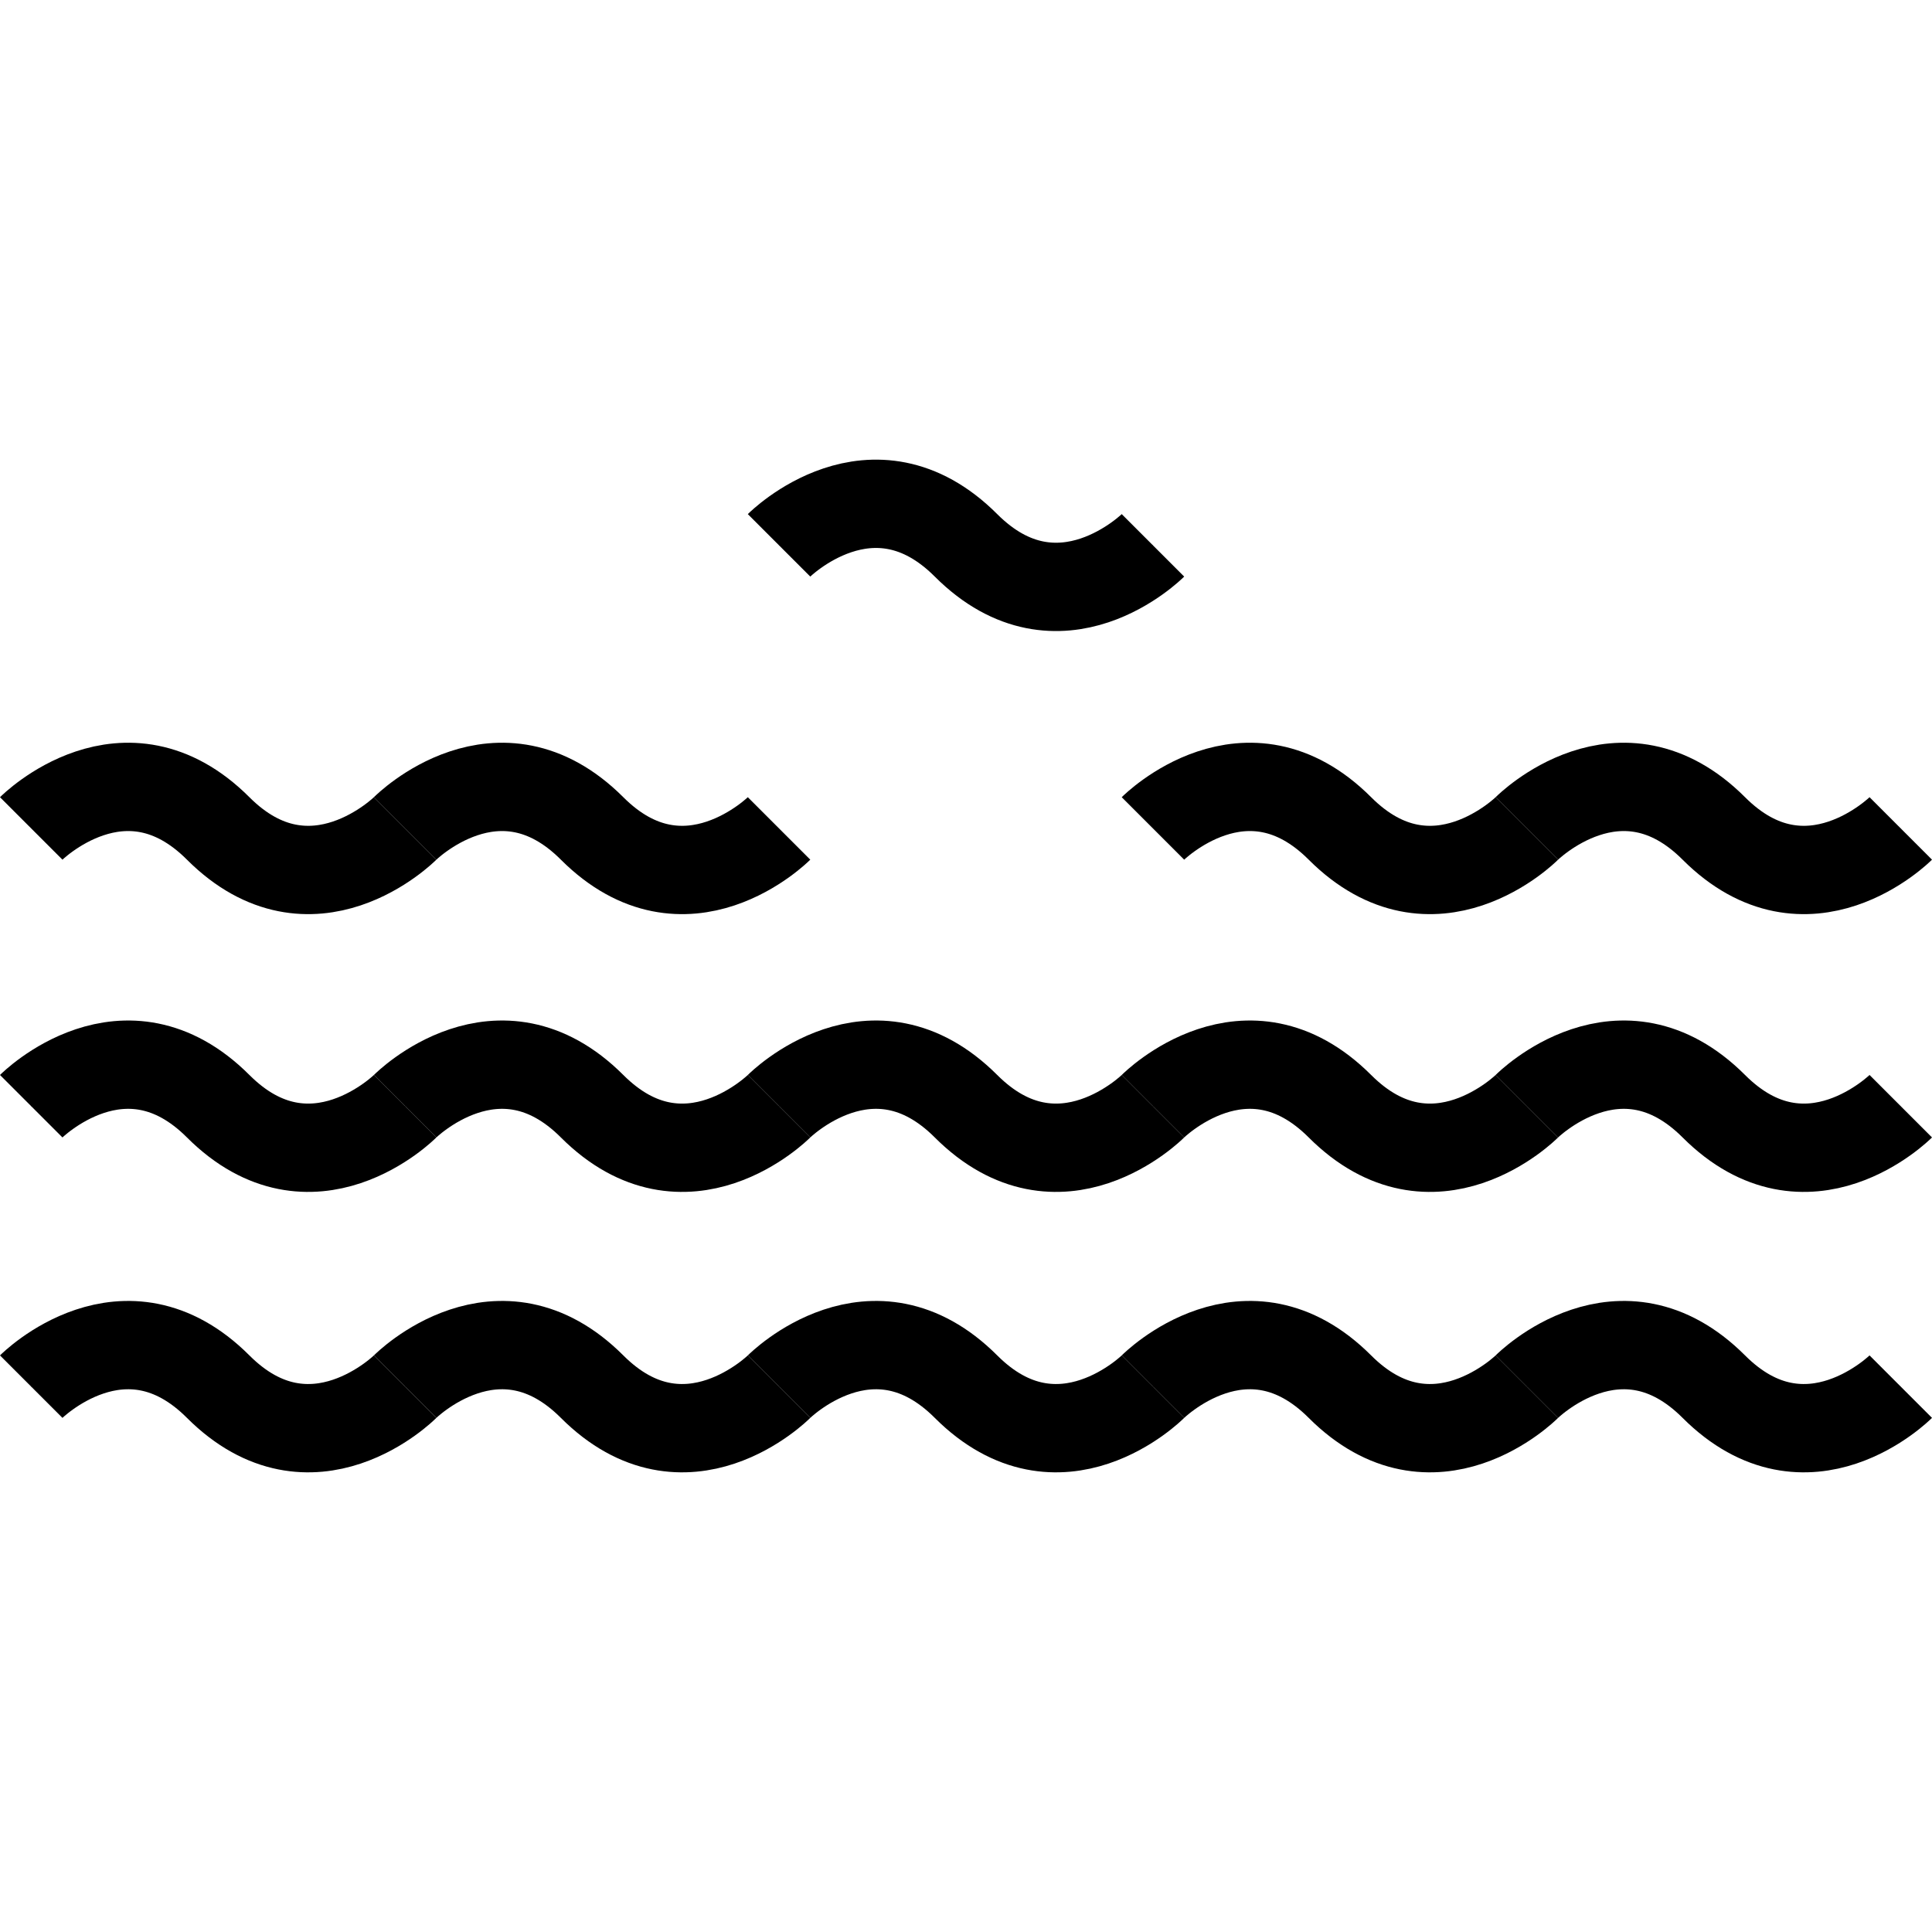
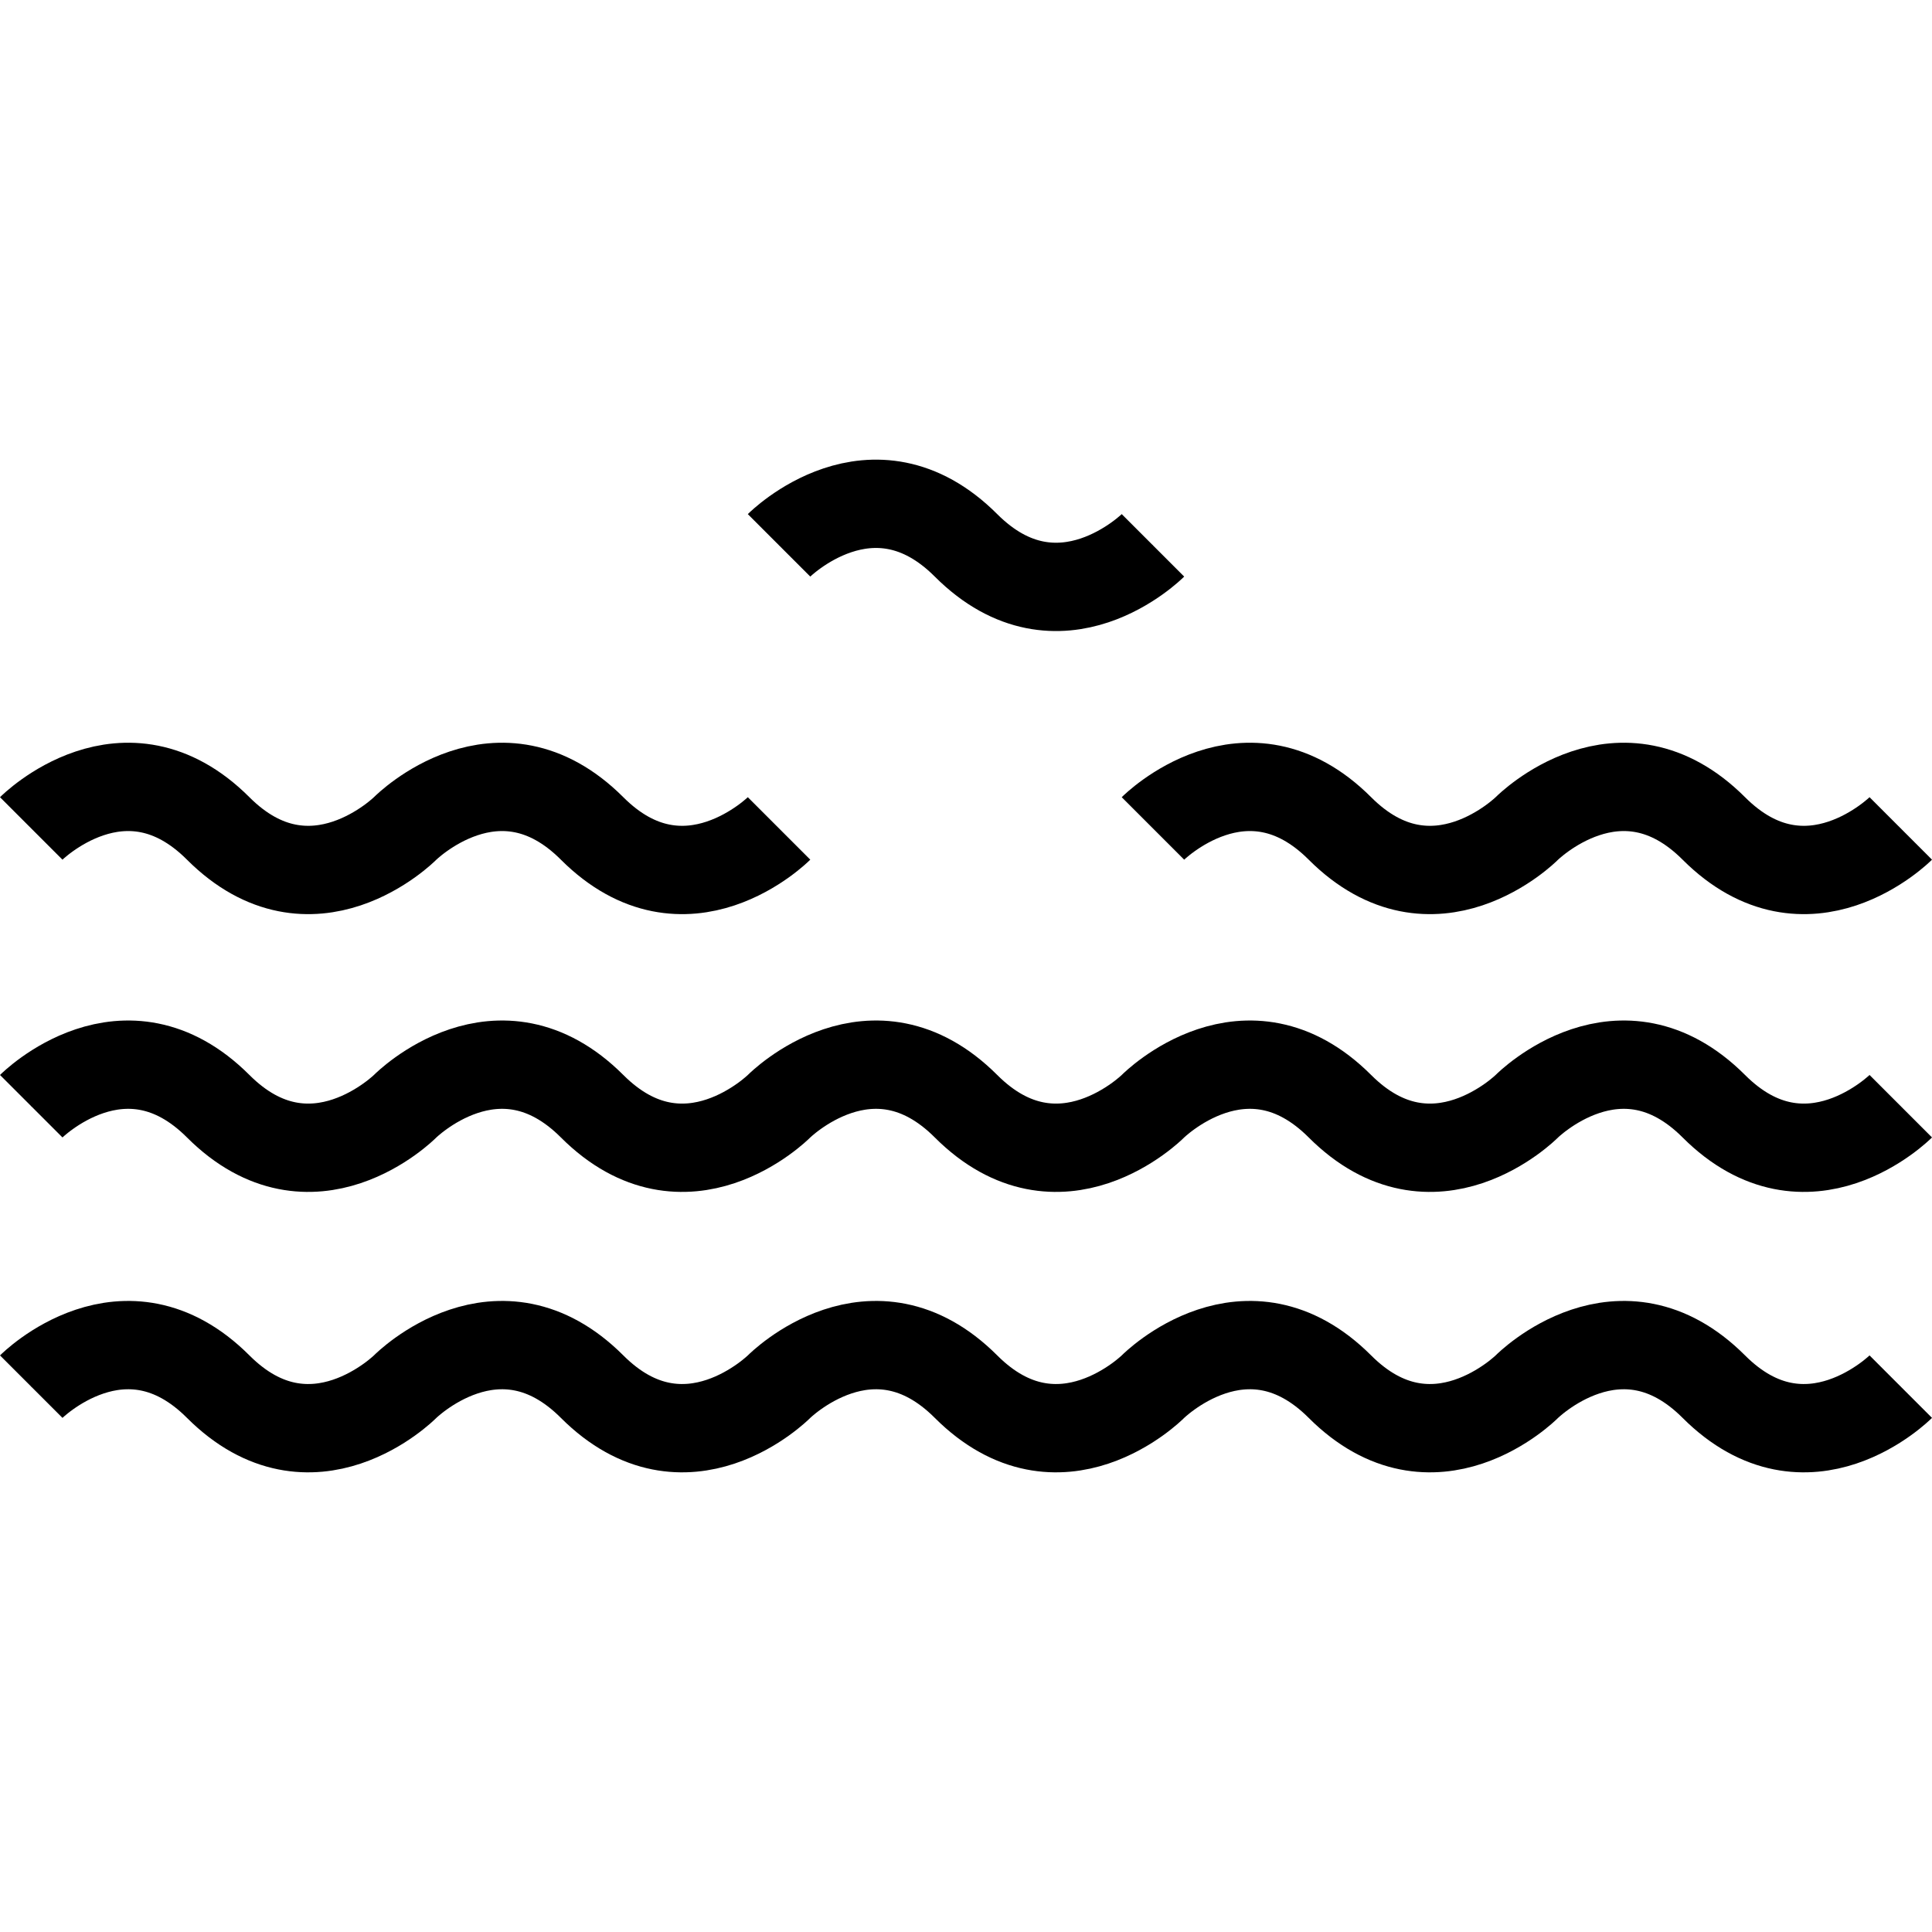
<svg xmlns="http://www.w3.org/2000/svg" id="svg5" version="1.1" viewBox="0 0 218.738 218.738" height="218.738mm" width="218.738mm">
  <defs id="defs2" />
  <g id="layer1" transform="translate(-4.401961,-130.6414)">
-     <path style="fill:#000000;stroke:#000000;stroke-width:10;stroke-linecap:butt;stroke-linejoin:miter;stroke-miterlimit:4;stroke-dasharray:none;stroke-opacity:1;fill-opacity:1" d="m 7.937,224.436 c 0,0 10.583,-10.583 21.167,0 10.583,10.583 21.167,0 21.167,0" id="path4015" />
-     <path style="fill:#000000;stroke:#000000;stroke-width:10;stroke-linecap:butt;stroke-linejoin:miter;stroke-miterlimit:4;stroke-dasharray:none;stroke-opacity:1;fill-opacity:1" d="m 50.271,224.436 c 0,0 10.583,-10.583 21.167,0 10.583,10.583 21.167,0 21.167,0" id="path4015-8" />
+     <path id="path4015-8" style="fill:#000000;stroke:#000000;stroke-width:10;stroke-linecap:butt;stroke-linejoin:miter;stroke-miterlimit:4;stroke-dasharray:none;stroke-opacity:1;fill-opacity:1" d="m 50.271,224.436 c 0,0 10.583,-10.583 21.167,0 10.583,10.583 21.167,0 21.167,0 m -84.667,0 c 0,0 10.583,-10.583 21.167,0 10.583,10.583 21.167,0 21.167,0" />
    <path style="fill:#000000;stroke:#000000;stroke-width:10;stroke-linecap:butt;stroke-linejoin:miter;stroke-miterlimit:4;stroke-dasharray:none;stroke-opacity:1;fill-opacity:1" d="m 92.604,192.385 c 0,0 10.583,-10.583 21.167,0 10.583,10.583 21.167,0 21.167,0" id="path4015-6" />
-     <path style="fill:#000000;stroke:#000000;stroke-width:10;stroke-linecap:butt;stroke-linejoin:miter;stroke-miterlimit:4;stroke-dasharray:none;stroke-opacity:1;fill-opacity:1" d="m 134.938,224.436 c 0,0 10.583,-10.583 21.167,0 10.583,10.583 21.167,0 21.167,0" id="path4015-3" />
-     <path style="fill:#000000;stroke:#000000;stroke-width:10;stroke-linecap:butt;stroke-linejoin:miter;stroke-miterlimit:4;stroke-dasharray:none;stroke-opacity:1;fill-opacity:1" d="m 177.271,224.436 c 0,0 10.583,-10.583 21.167,0 10.583,10.583 21.167,0 21.167,0" id="path4015-9" />
-     <path style="fill:#000000;stroke:#000000;stroke-width:10;stroke-linecap:butt;stroke-linejoin:miter;stroke-miterlimit:4;stroke-dasharray:none;stroke-opacity:1;fill-opacity:1" d="m 7.937,255.885 c 0,0 10.583,-10.583 21.167,0 10.583,10.583 21.167,0 21.167,0" id="path4015-1" />
-     <path style="fill:#000000;stroke:#000000;stroke-width:10;stroke-linecap:butt;stroke-linejoin:miter;stroke-miterlimit:4;stroke-dasharray:none;stroke-opacity:1;fill-opacity:1" d="m 50.271,255.885 c 0,0 10.583,-10.583 21.167,0 10.583,10.583 21.167,0 21.167,0" id="path4015-8-5" />
-     <path style="fill:#000000;stroke:#000000;stroke-width:10;stroke-linecap:butt;stroke-linejoin:miter;stroke-miterlimit:4;stroke-dasharray:none;stroke-opacity:1;fill-opacity:1" d="m 92.604,255.885 c 0,0 10.583,-10.583 21.167,0 10.583,10.583 21.167,0 21.167,0" id="path4015-6-3" />
-     <path style="fill:#000000;stroke:#000000;stroke-width:10;stroke-linecap:butt;stroke-linejoin:miter;stroke-miterlimit:4;stroke-dasharray:none;stroke-opacity:1;fill-opacity:1" d="m 134.938,255.885 c 0,0 10.583,-10.583 21.167,0 10.583,10.583 21.167,0 21.167,0" id="path4015-3-2" />
-     <path style="fill:#000000;stroke:#000000;stroke-width:10;stroke-linecap:butt;stroke-linejoin:miter;stroke-miterlimit:4;stroke-dasharray:none;stroke-opacity:1;fill-opacity:1" d="m 177.271,255.885 c 0,0 10.583,-10.583 21.167,0 10.583,10.583 21.167,0 21.167,0" id="path4015-9-1" />
-     <path style="fill:#000000;stroke:#000000;stroke-width:10;stroke-linecap:butt;stroke-linejoin:miter;stroke-miterlimit:4;stroke-dasharray:none;stroke-opacity:1;fill-opacity:1" d="m 7.937,287.635 c 0,0 10.583,-10.583 21.167,0 10.583,10.583 21.167,0 21.167,0" id="path4015-4" />
-     <path style="fill:#000000;stroke:#000000;stroke-width:10;stroke-linecap:butt;stroke-linejoin:miter;stroke-miterlimit:4;stroke-dasharray:none;stroke-opacity:1;fill-opacity:1" d="m 50.271,287.635 c 0,0 10.583,-10.583 21.167,0 10.583,10.583 21.167,0 21.167,0" id="path4015-8-1" />
-     <path style="fill:#000000;stroke:#000000;stroke-width:10;stroke-linecap:butt;stroke-linejoin:miter;stroke-miterlimit:4;stroke-dasharray:none;stroke-opacity:1;fill-opacity:1" d="m 92.604,287.635 c 0,0 10.583,-10.583 21.167,0 10.583,10.583 21.167,0 21.167,0" id="path4015-6-4" />
-     <path style="fill:#000000;stroke:#000000;stroke-width:10;stroke-linecap:butt;stroke-linejoin:miter;stroke-miterlimit:4;stroke-dasharray:none;stroke-opacity:1;fill-opacity:1" d="m 134.938,287.635 c 0,0 10.583,-10.583 21.167,0 10.583,10.583 21.167,0 21.167,0" id="path4015-3-28" />
-     <path style="fill:#000000;stroke:#000000;stroke-width:10;stroke-linecap:butt;stroke-linejoin:miter;stroke-miterlimit:4;stroke-dasharray:none;stroke-opacity:1;fill-opacity:1" d="m 177.271,287.635 c 0,0 10.583,-10.583 21.167,0 10.583,10.583 21.167,0 21.167,0" id="path4015-9-19" />
+     <path id="path4015-9" style="fill:#000000;stroke:#000000;stroke-width:10;stroke-linecap:butt;stroke-linejoin:miter;stroke-miterlimit:4;stroke-dasharray:none;stroke-opacity:1;fill-opacity:1" d="m 177.271,224.436 c 0,0 10.583,-10.583 21.167,0 10.583,10.583 21.167,0 21.167,0 m -84.667,0 c 0,0 10.583,-10.583 21.167,0 10.583,10.583 21.167,0 21.167,0" />
+     <path id="path4015-9-1" style="fill:#000000;stroke:#000000;stroke-width:10;stroke-linecap:butt;stroke-linejoin:miter;stroke-miterlimit:4;stroke-dasharray:none;stroke-opacity:1;fill-opacity:1" d="m 177.271,255.885 c 0,0 10.583,-10.583 21.167,0 10.583,10.583 21.167,0 21.167,0 m -84.667,0 c 0,0 10.583,-10.583 21.167,0 10.583,10.583 21.167,0 21.167,0 m -84.667,0 c 0,0 10.583,-10.583 21.167,0 10.583,10.583 21.167,0 21.167,0 m -84.667,0 c 0,0 10.583,-10.583 21.167,0 10.583,10.583 21.167,0 21.167,0 m -84.667,0 c 0,0 10.583,-10.583 21.167,0 10.583,10.583 21.167,0 21.167,0" />
+     <path id="path4015-9-19" style="fill:#000000;stroke:#000000;stroke-width:10;stroke-linecap:butt;stroke-linejoin:miter;stroke-miterlimit:4;stroke-dasharray:none;stroke-opacity:1;fill-opacity:1" d="m 177.271,287.635 c 0,0 10.583,-10.583 21.167,0 10.583,10.583 21.167,0 21.167,0 m -84.667,0 c 0,0 10.583,-10.583 21.167,0 10.583,10.583 21.167,0 21.167,0 m -84.667,0 c 0,0 10.583,-10.583 21.167,0 10.583,10.583 21.167,0 21.167,0 m -84.667,0 c 0,0 10.583,-10.583 21.167,0 10.583,10.583 21.167,0 21.167,0 m -84.667,0 c 0,0 10.583,-10.583 21.167,0 10.583,10.583 21.167,0 21.167,0" />
  </g>
</svg>
